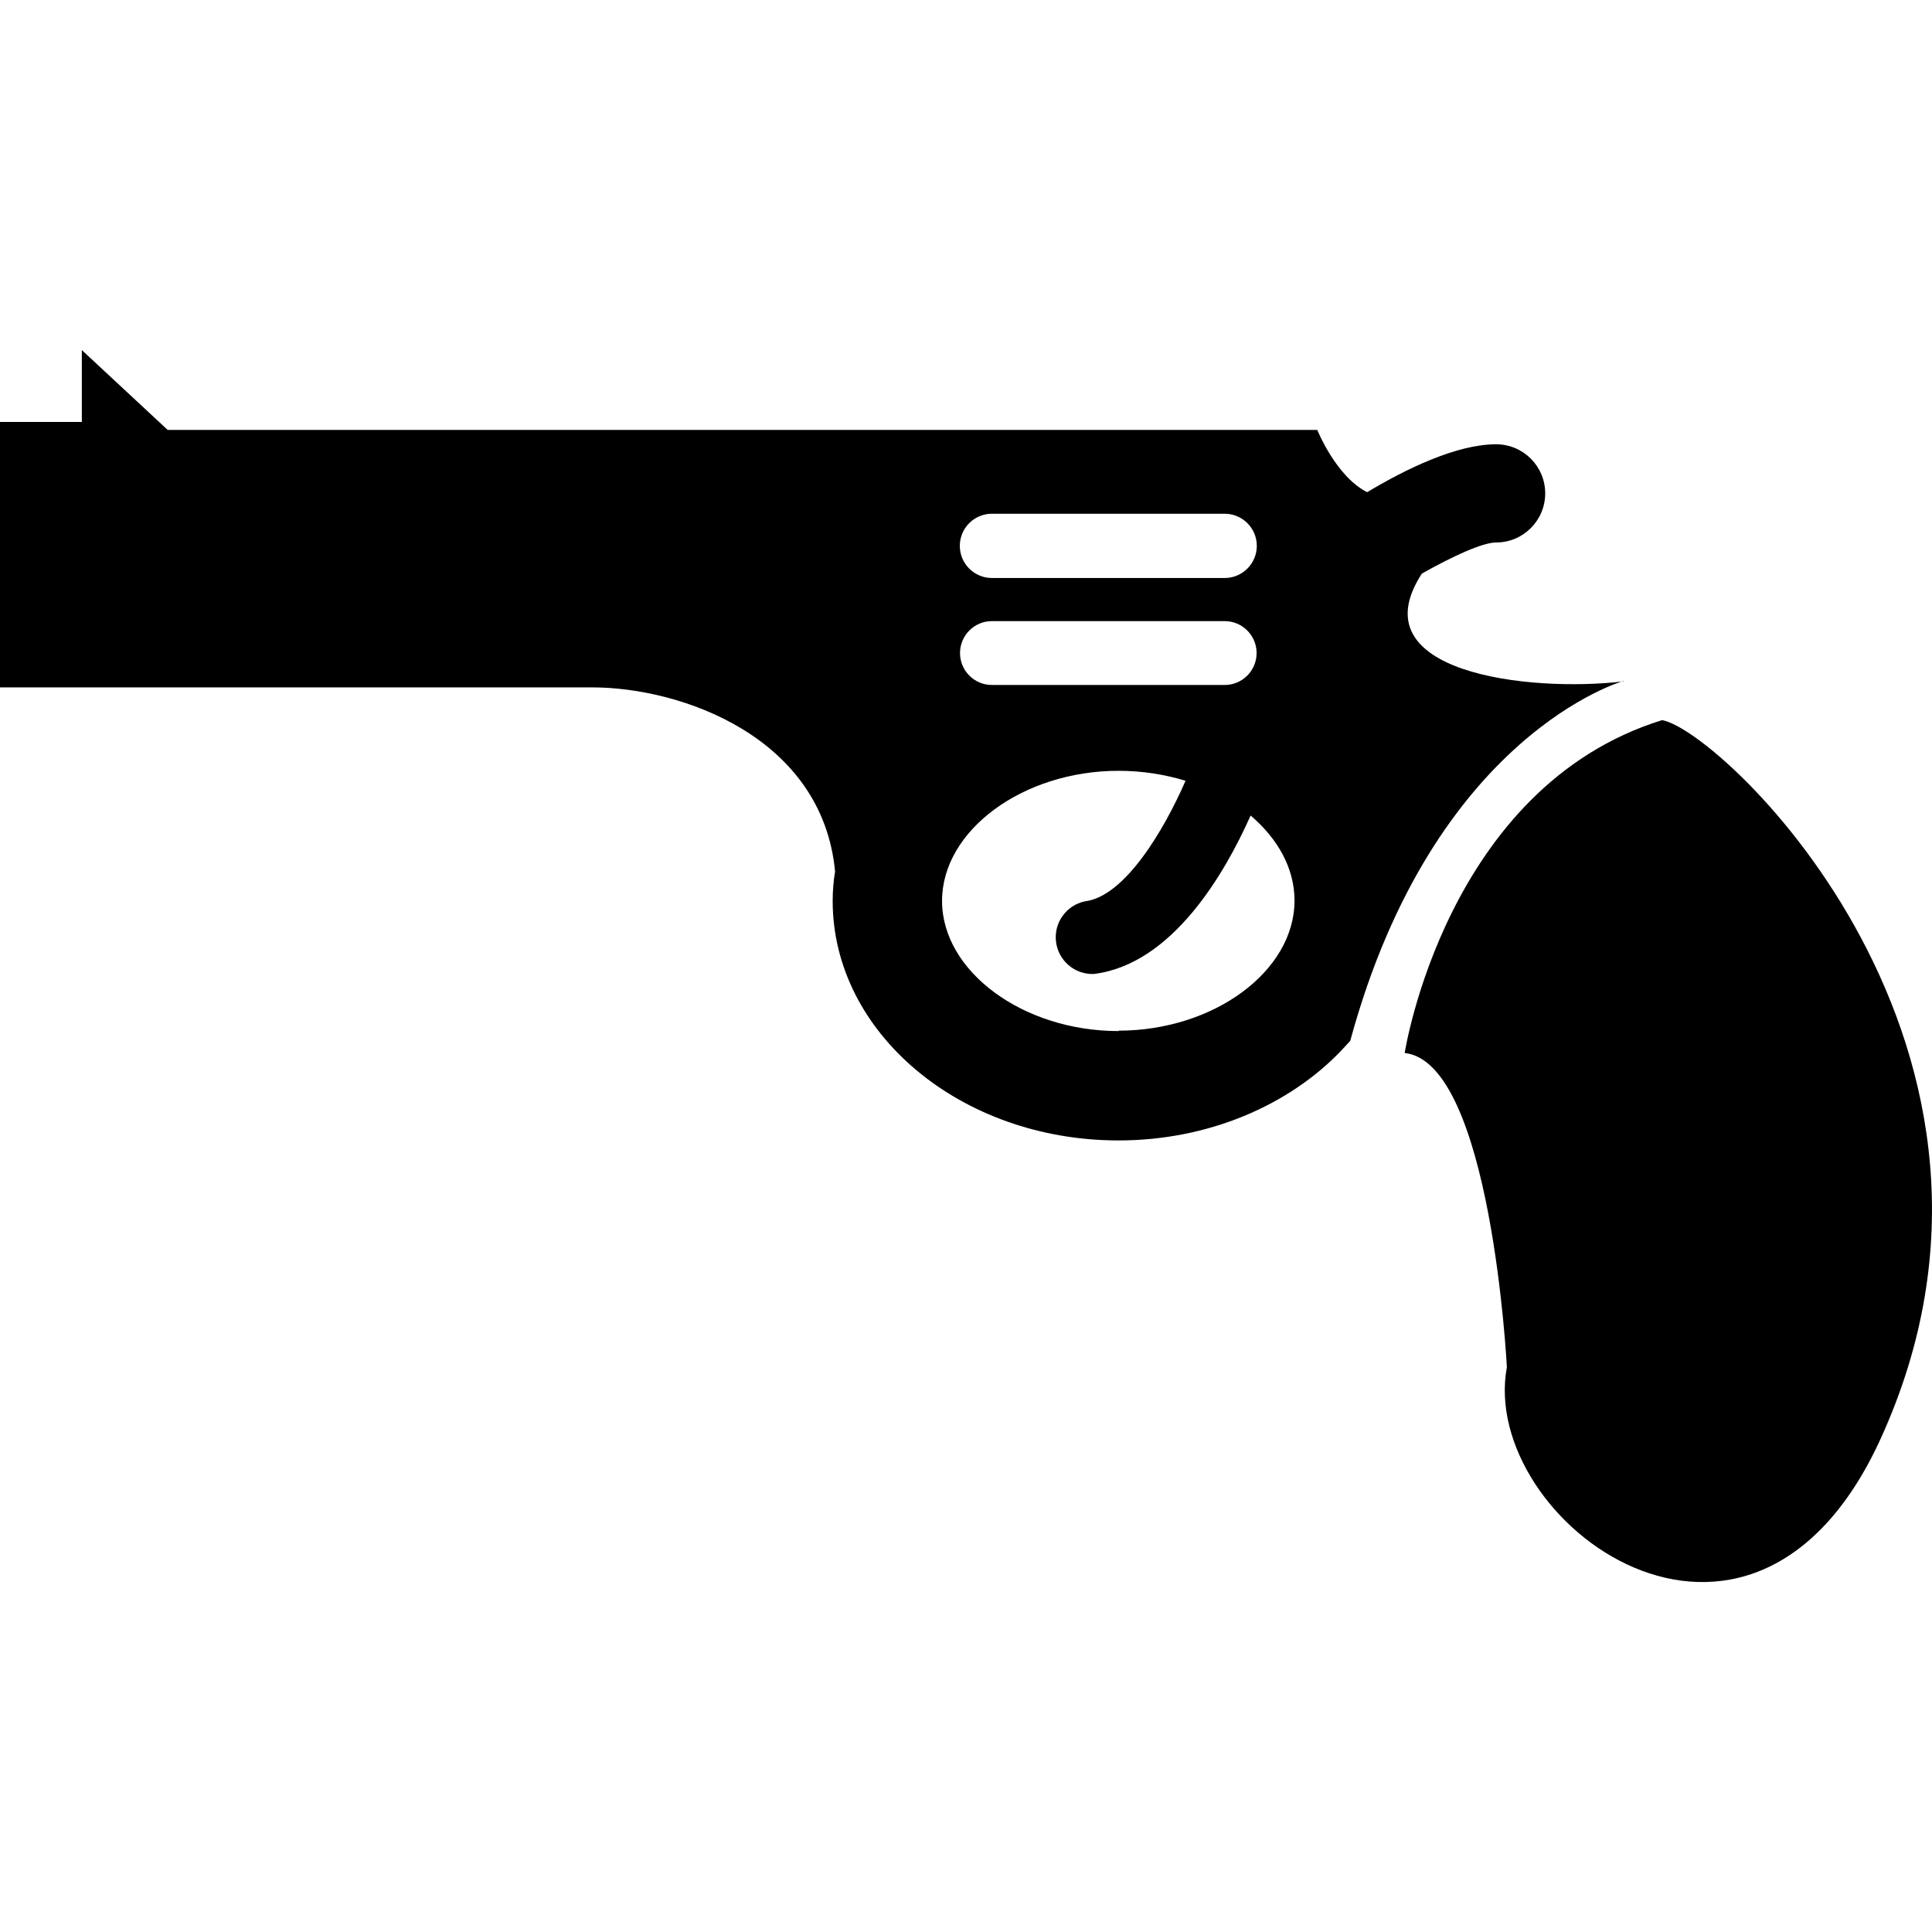
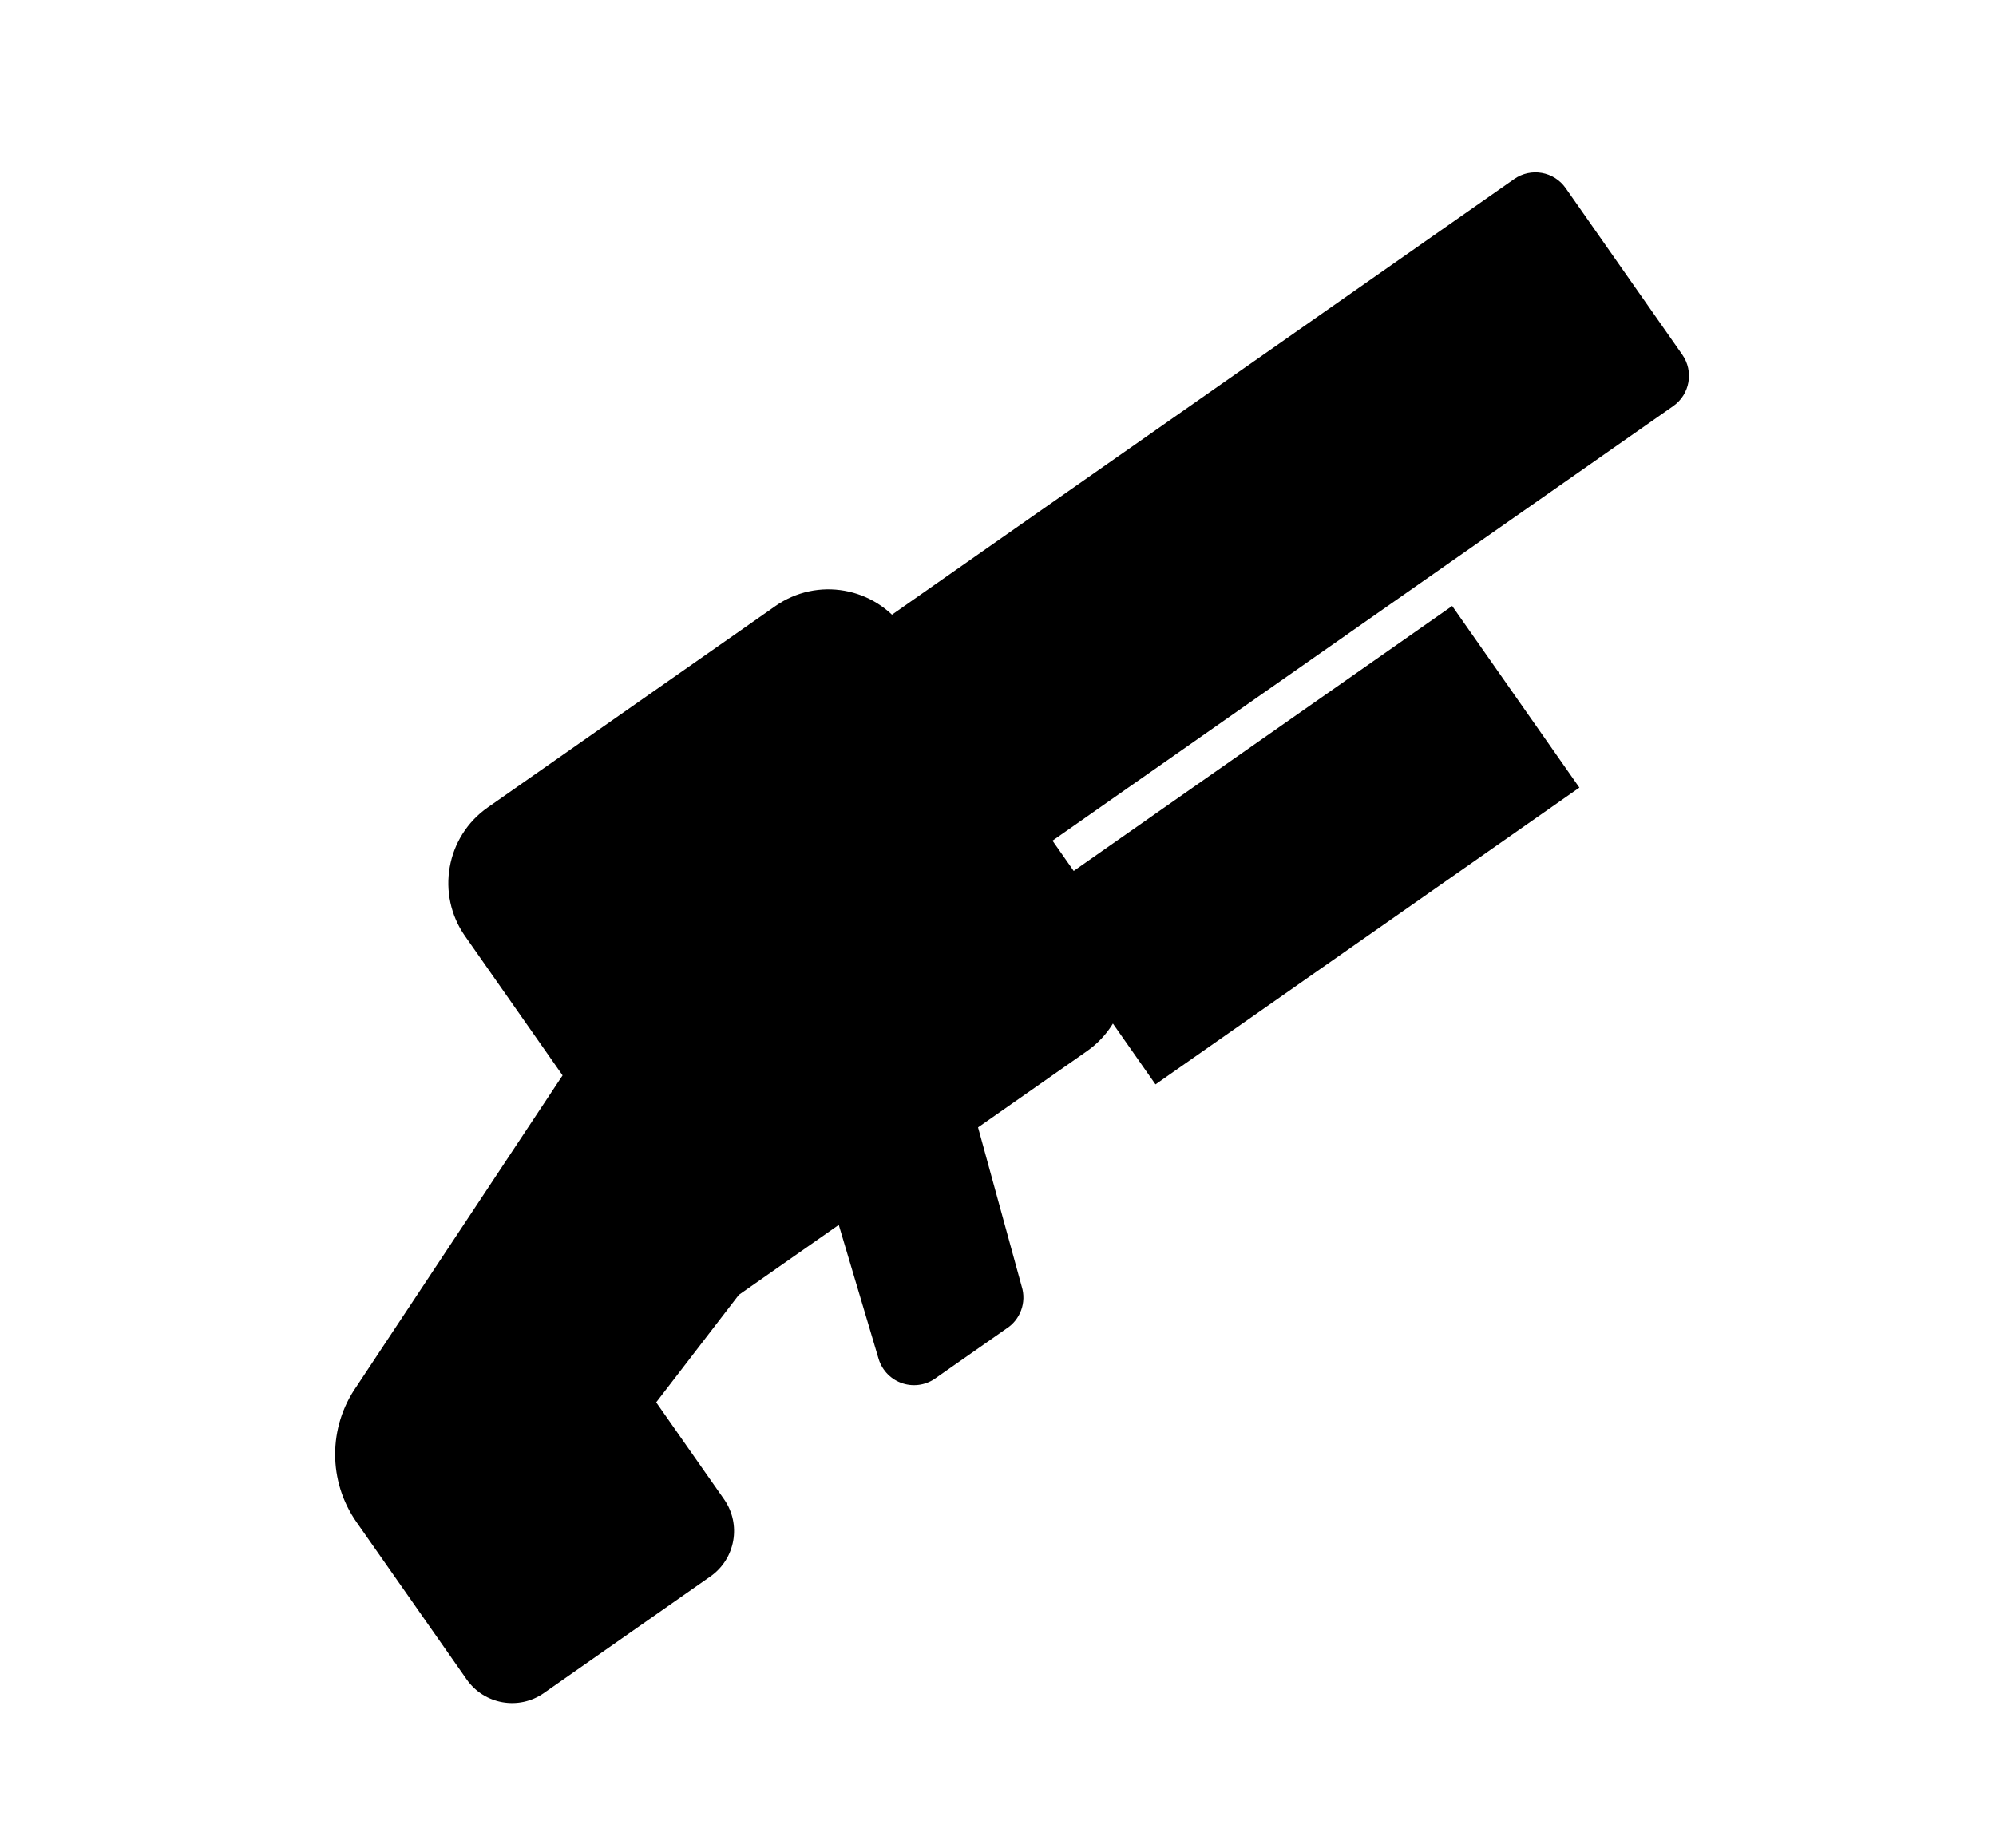
- <svg xmlns="http://www.w3.org/2000/svg" xml:space="preserve" viewBox="0 0 484 484" fill="currentColor">
-   <path d="M406.7 170.7c-23.6 2.8-66.7-2.1-50.5-27 7.6-4.3 15.2-7.8 18.6-7.8a12.3 12.3 0 0 0 0-24.6c-10 0-22.8 6.3-32.3 12-7.8-3.9-12.5-15.6-12.5-15.6H42l-21.5-20v18H0v66.5h148.3c22.5 0 57.7 12.5 60.9 46.1-.4 2.4-.6 4.9-.6 7.4 0 33.1 32.1 60 71.6 60 22.5 0 42.7-8.8 55.8-22.5l2.3-2.5v-.1c20.9-76.7 68.4-90 68.4-90zm-158.2-42h58.3a8 8 0 0 1 0 16.1h-58.3a8 8 0 0 1 0-16.1zm0 26.9h58.3a8 8 0 0 1 0 16h-58.3a8 8 0 0 1 0-16zm31.7 102.7c-24 0-44.2-15-44.2-32.6 0-17.7 20.3-32.6 44.2-32.6 5.9 0 11.6.9 16.8 2.5-5.5 12.6-15.3 29-25.2 30.2A9.2 9.2 0 0 0 274 244c19.7-2.4 32.9-25.3 39.3-39.7 6.8 5.8 11 13.2 11 21.3 0 17.7-20.2 32.6-44.1 32.6z" />
-   <path d="M416.4 180.4c-54.2 16.8-64.5 83.4-64.5 83.4 21.7 2.3 25.6 78.7 25.6 78.7-7.2 38.6 61 89.3 93.6 18 44.5-97.4-39.2-177.2-54.7-180.1z" />
+ <svg xmlns="http://www.w3.org/2000/svg" viewBox="-3 -1 54 50" fill="currentColor">
+   <g transform="translate(24 24) rotate(-35) translate(-24 -12)">
+     <path d="M47 3.5H21v7.5h26a1 1 0 0 0 1-1v-5.5a1 1 0 0 0-1-1zM39 12H25v6h14z" />
+     <path d="M24 1.5h-9.5a2.5 2.5 0 0 0-2.5 2.5v4.6L2.6 12.3A3.2 3.2 0 0 0 .5 15.3v5.2A1.5 1.5 0 0 0 2 22h5.5A1.5 1.5 0 0 0 9 20.5v-3.2l3.5-1.1H24a2.5 2.5 0 0 0 2.5-2.5V4A2.5 2.5 0 0 0 24 1.5zm-8.2 14.7-1.2 3.6a1 1 0 0 0 1 1.3h2.3a1 1 0 0 0 1-.7l1.5-4.2z" />
+   </g>
</svg>
